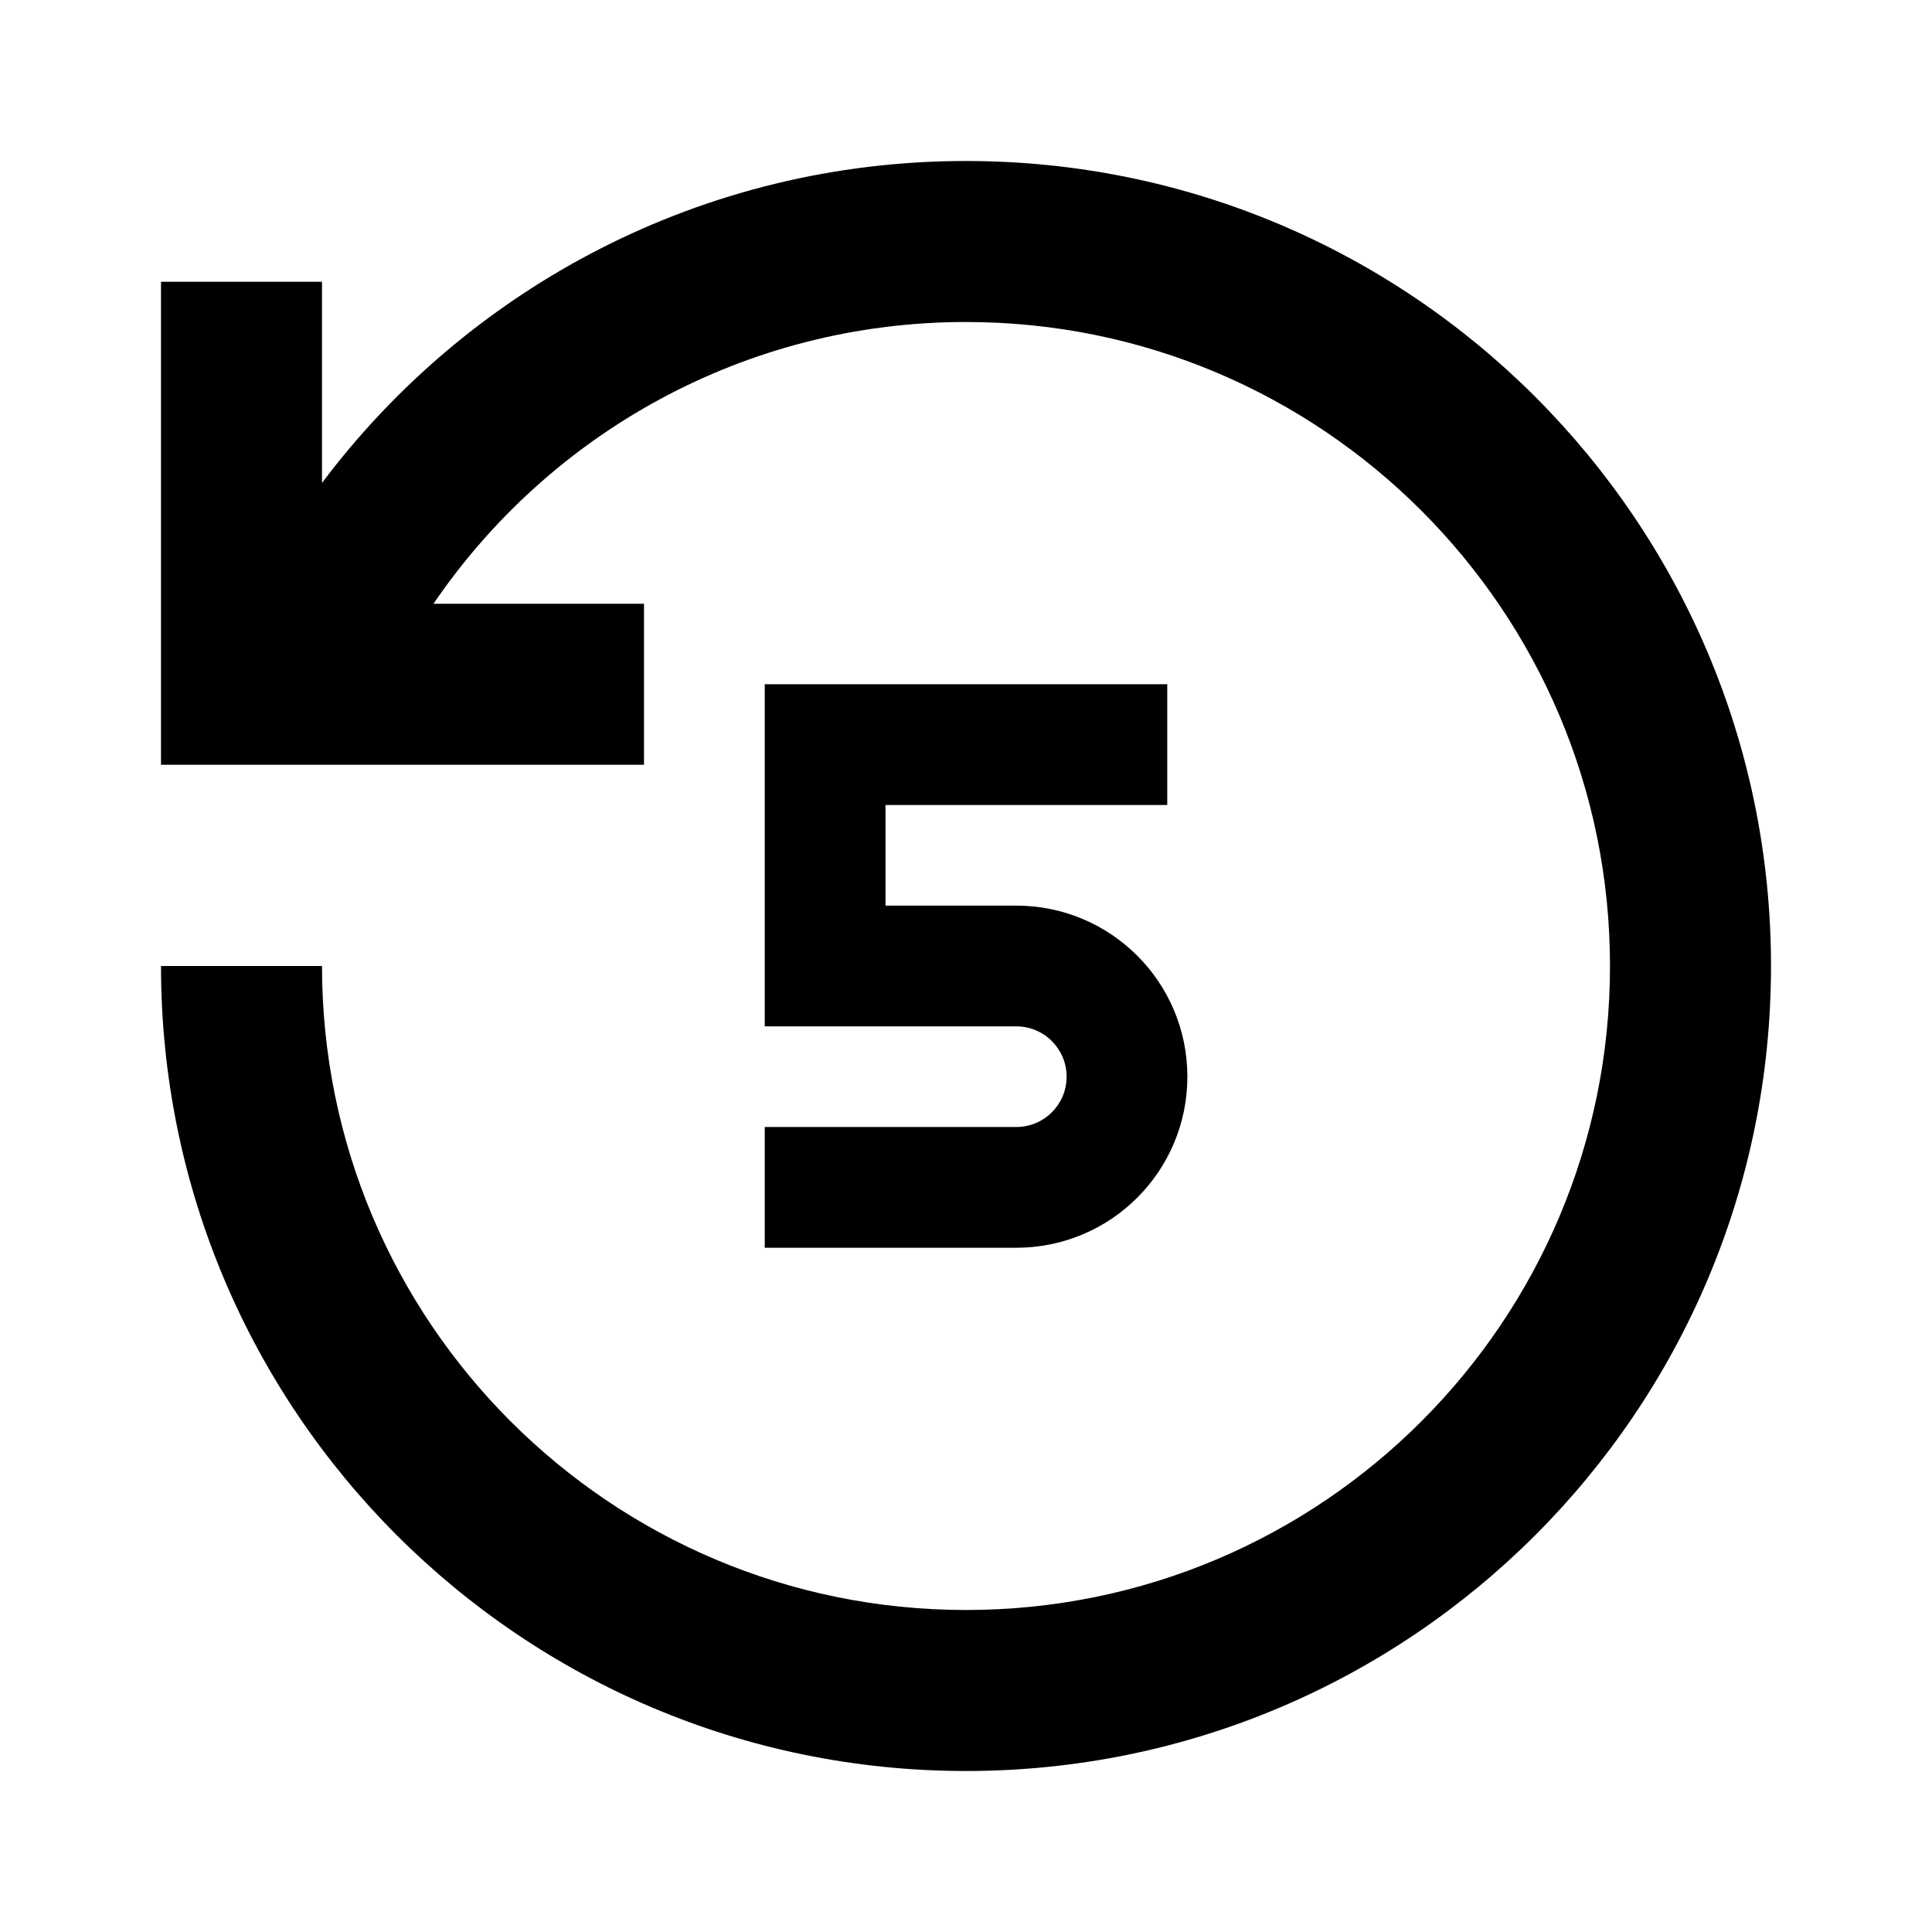
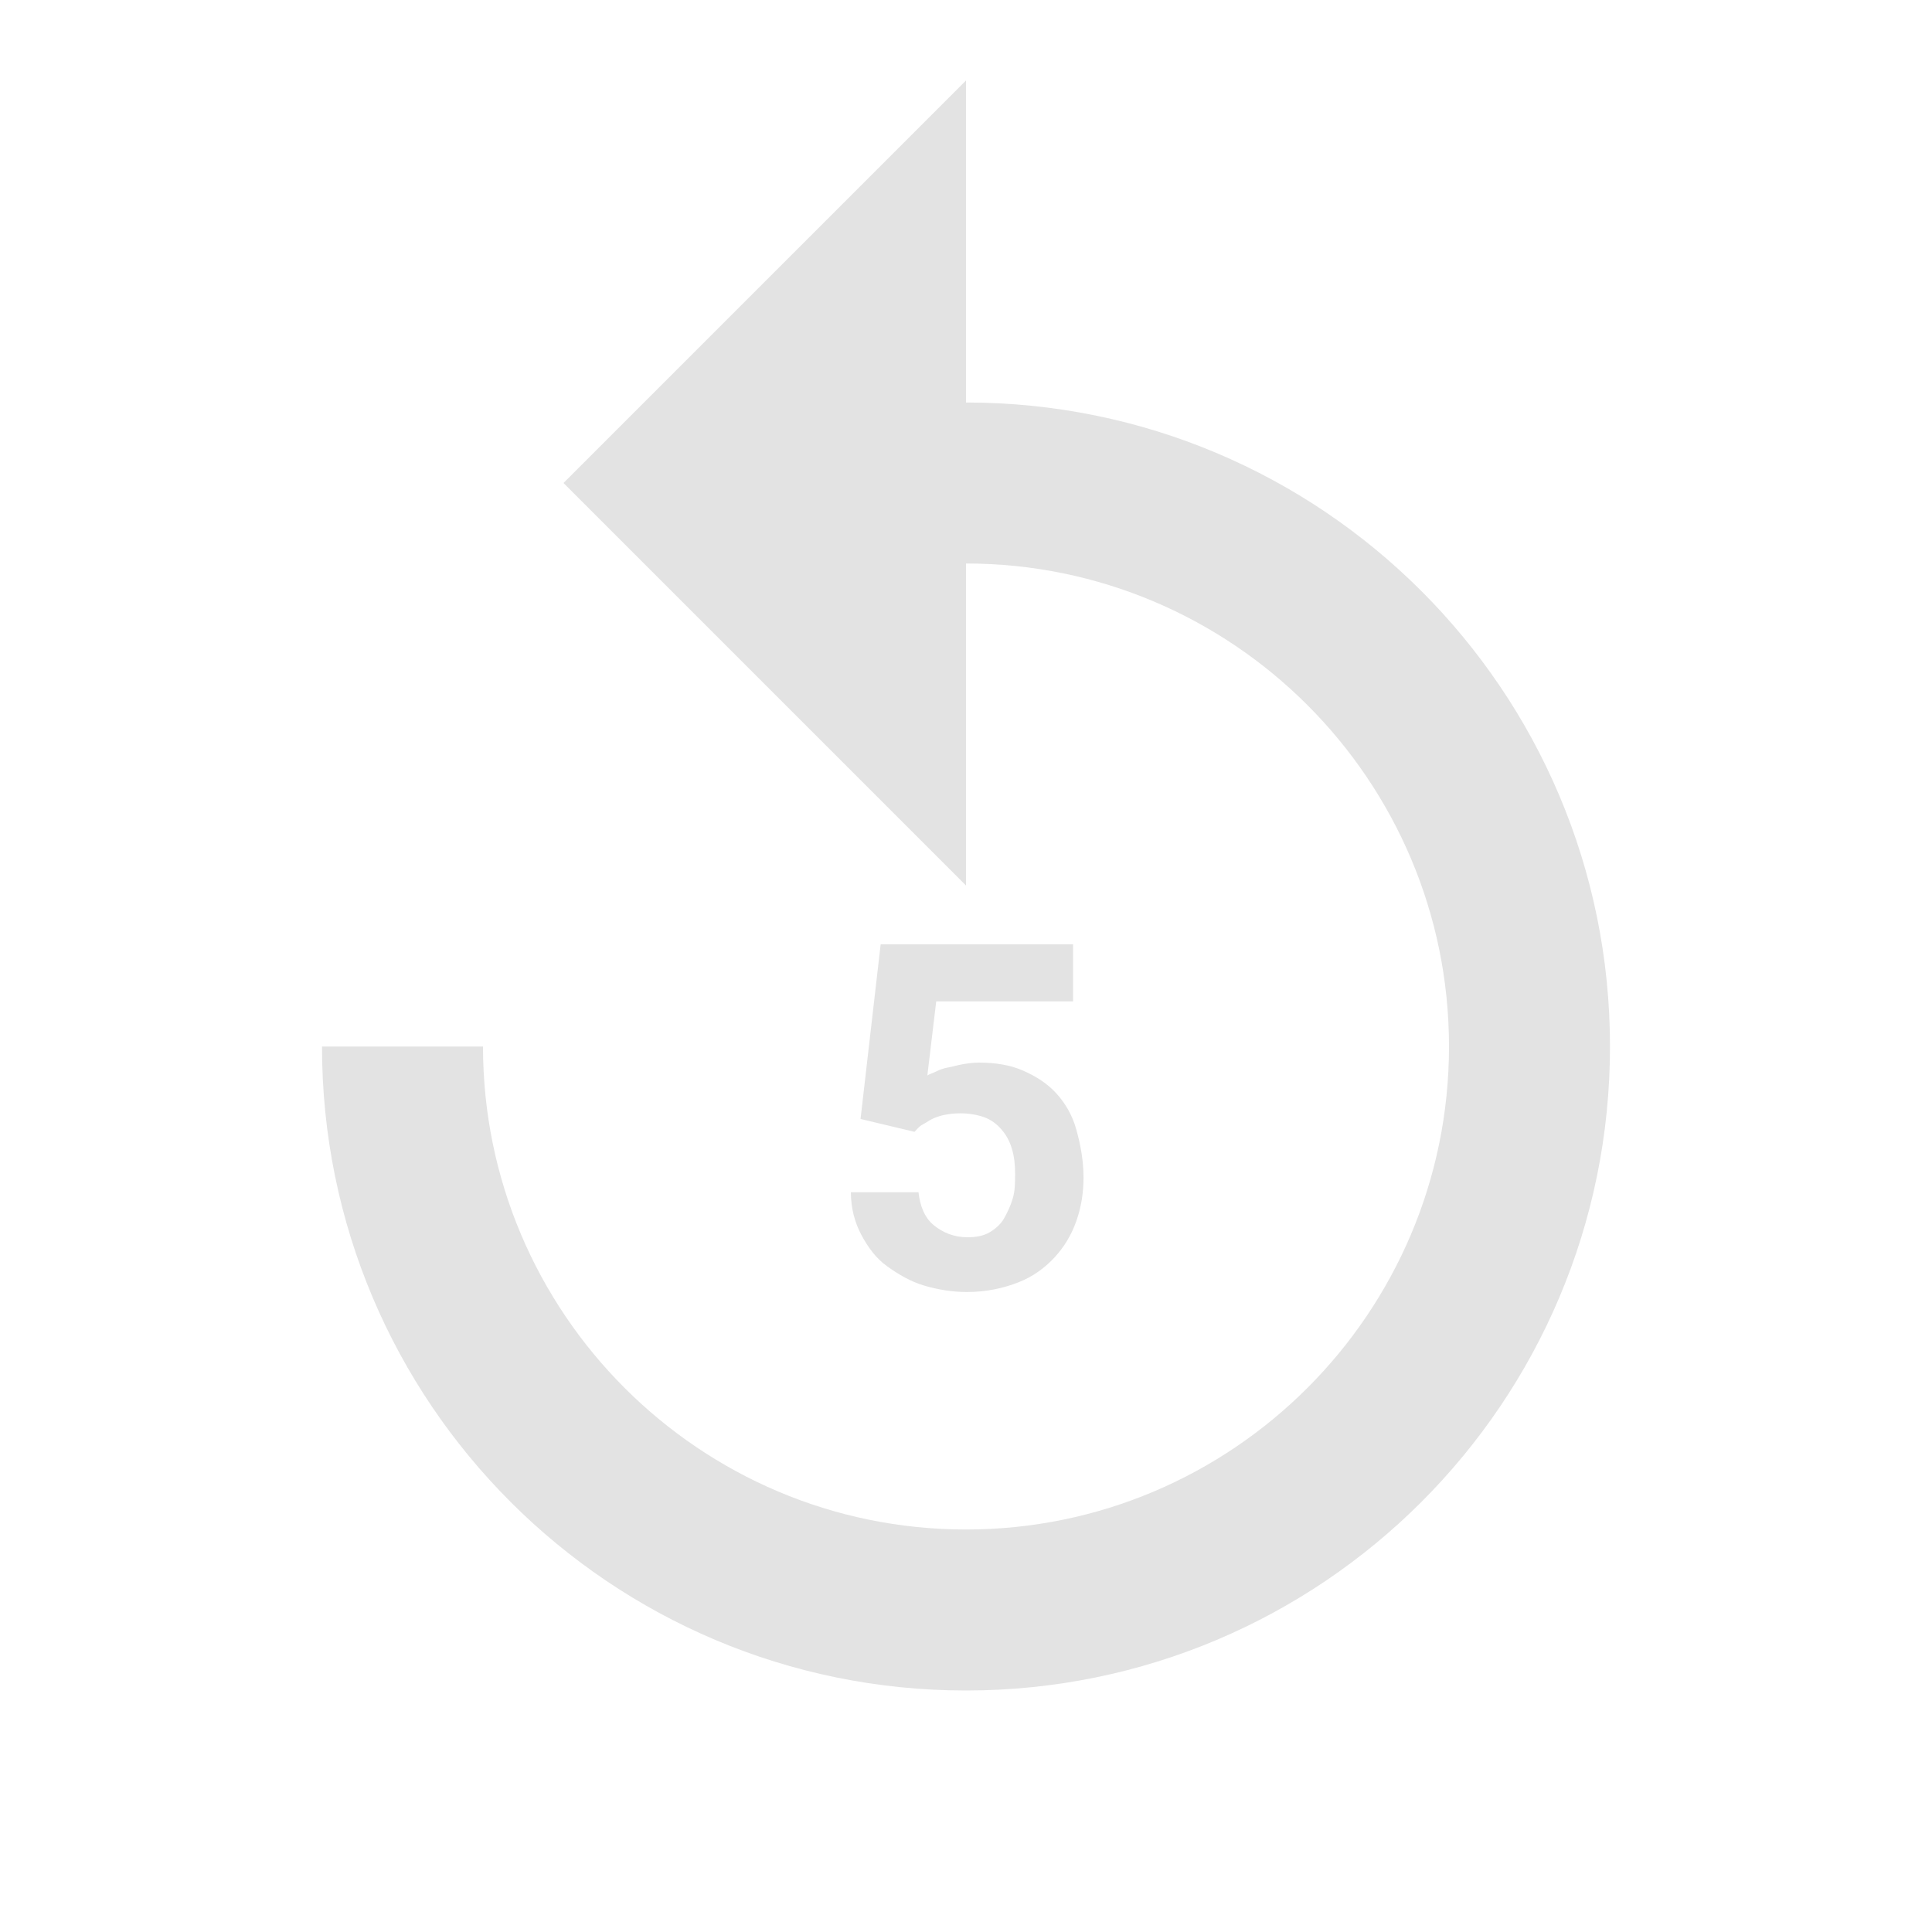
- <svg xmlns="http://www.w3.org/2000/svg" viewBox="0 0 24 24">
-   <path d="M12 2C17.523 2 22 6.477 22 12 22 17.523 17.523 22 12 22 6.477 22 2 17.523 2 12H4C4 16.418 7.582 20 12 20 16.418 20 20 16.418 20 12 20 7.582 16.418 4 12 4 9.25 4 6.824 5.387 5.385 7.5L8 7.5V9.5H2V3.5H4L4 5.999C5.824 3.571 8.729 2 12 2ZM9.5 8.5H14.5V10H11V11.25H12.625C13.799 11.25 14.75 12.201 14.75 13.375 14.75 14.549 13.799 15.5 12.625 15.5H9.5V14H12.625C12.97 14 13.25 13.72 13.25 13.375 13.25 13.03 12.97 12.75 12.625 12.75H9.5V8.5Z" />
+ <svg xmlns="http://www.w3.org/2000/svg" enable-background="new 0 0 24 24" height="24px" viewBox="0 0 24 24" width="24px" fill="#e3e3e3">
+   <g>
+     <rect fill="none" height="24" width="24" />
+   </g>
+   <g>
+     <g>
+       <path d="M12,5V1L7,6l5,5V7c3.31,0,6,2.69,6,6s-2.69,6-6,6s-6-2.69-6-6H4c0,4.42,3.58,8,8,8s8-3.58,8-8S16.42,5,12,5z" />
+       <g>
+         <path d="M10.69,13.9l0.25-2.17h2.39v0.71h-1.7l-0.11,0.92c0.03-0.02,0.07-0.03,0.11-0.05s0.09-0.04,0.15-0.05 s0.12-0.03,0.18-0.04s0.13-0.02,0.2-0.02c0.21,0,0.39,0.03,0.55,0.1s0.3,0.16,0.41,0.28s0.2,0.27,0.25,0.45s0.09,0.38,0.09,0.6 c0,0.19-0.03,0.37-0.09,0.54s-0.15,0.32-0.27,0.45s-0.27,0.24-0.45,0.31s-0.39,0.12-0.64,0.12c-0.18,0-0.36-0.03-0.53-0.08 s-0.32-0.14-0.46-0.24s-0.24-0.24-0.32-0.39s-0.13-0.33-0.13-0.53h0.84c0.02,0.18,0.08,0.32,0.19,0.41s0.25,0.15,0.42,0.15 c0.11,0,0.2-0.02,0.27-0.06s0.14-0.1,0.18-0.17s0.08-0.15,0.11-0.25s0.03-0.2,0.03-0.31s-0.01-0.21-0.04-0.31 s-0.07-0.17-0.13-0.24s-0.13-0.12-0.21-0.15s-0.19-0.05-0.3-0.05c-0.08,0-0.15,0.01-0.2,0.02s-0.11,0.03-0.15,0.05 s-0.08,0.05-0.12,0.07s-0.07,0.06-0.1,0.09L10.69,13.9z" />
+       </g>
+     </g>
+   </g>
</svg>
